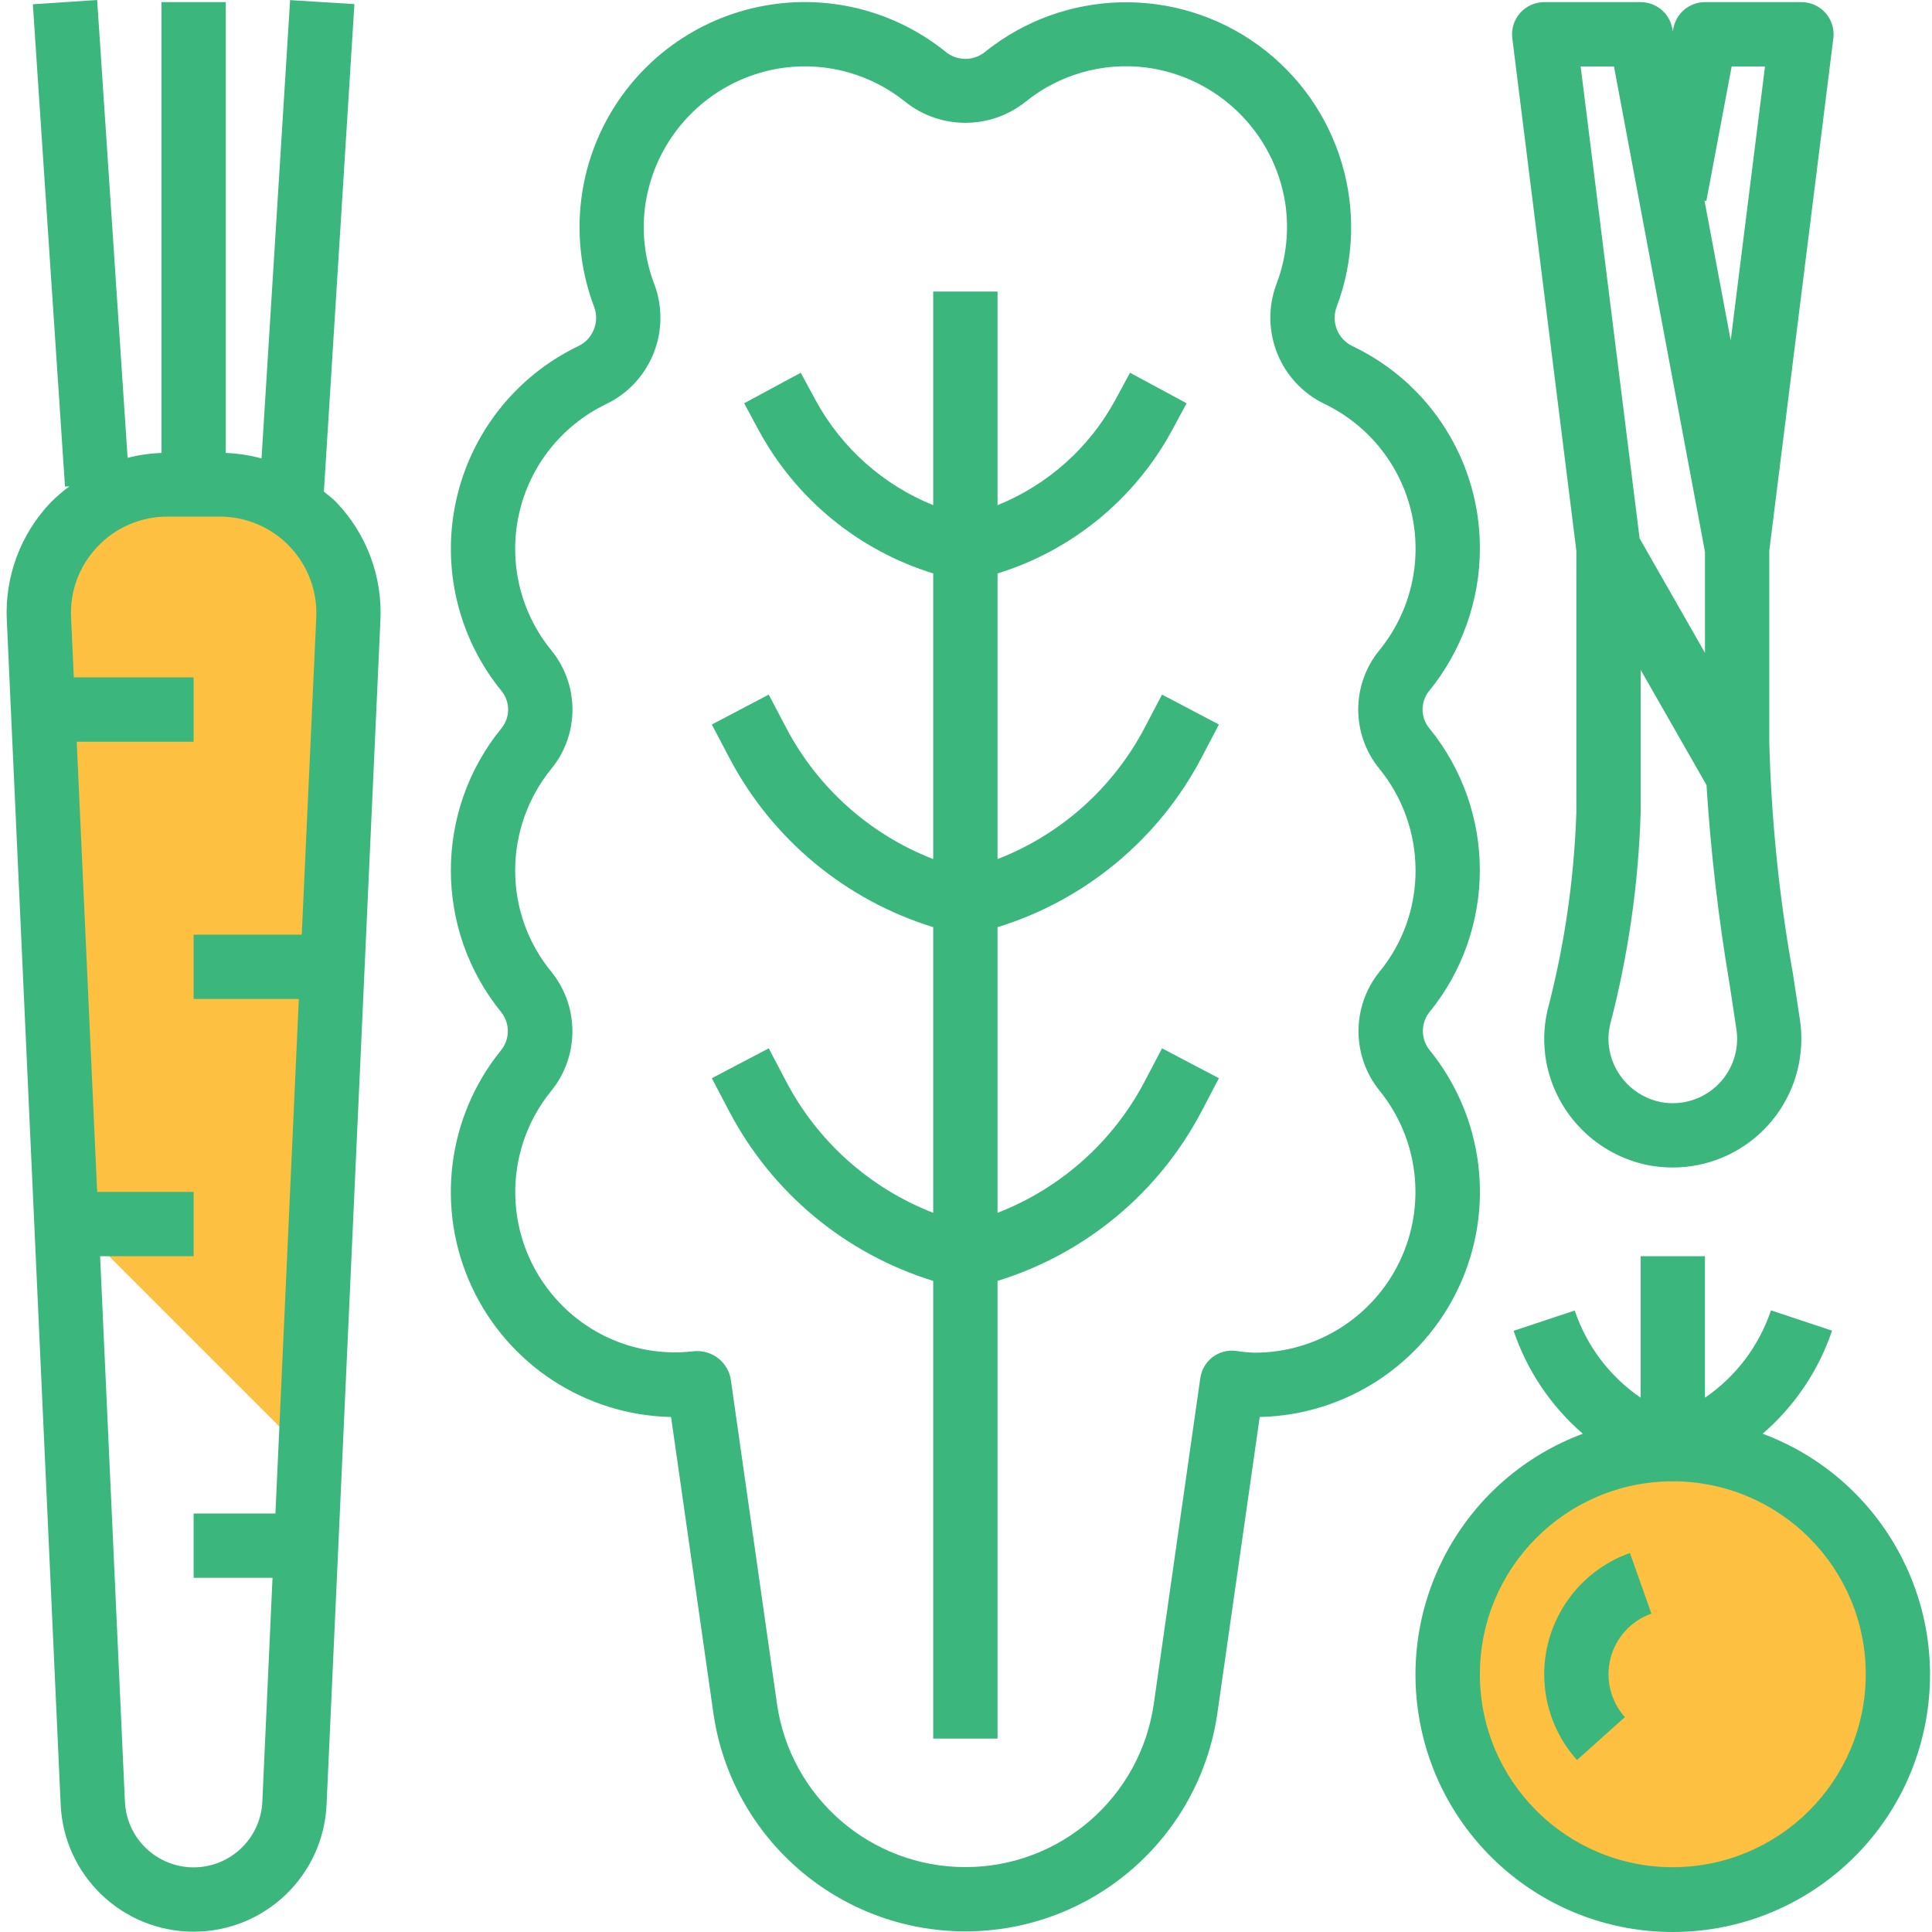
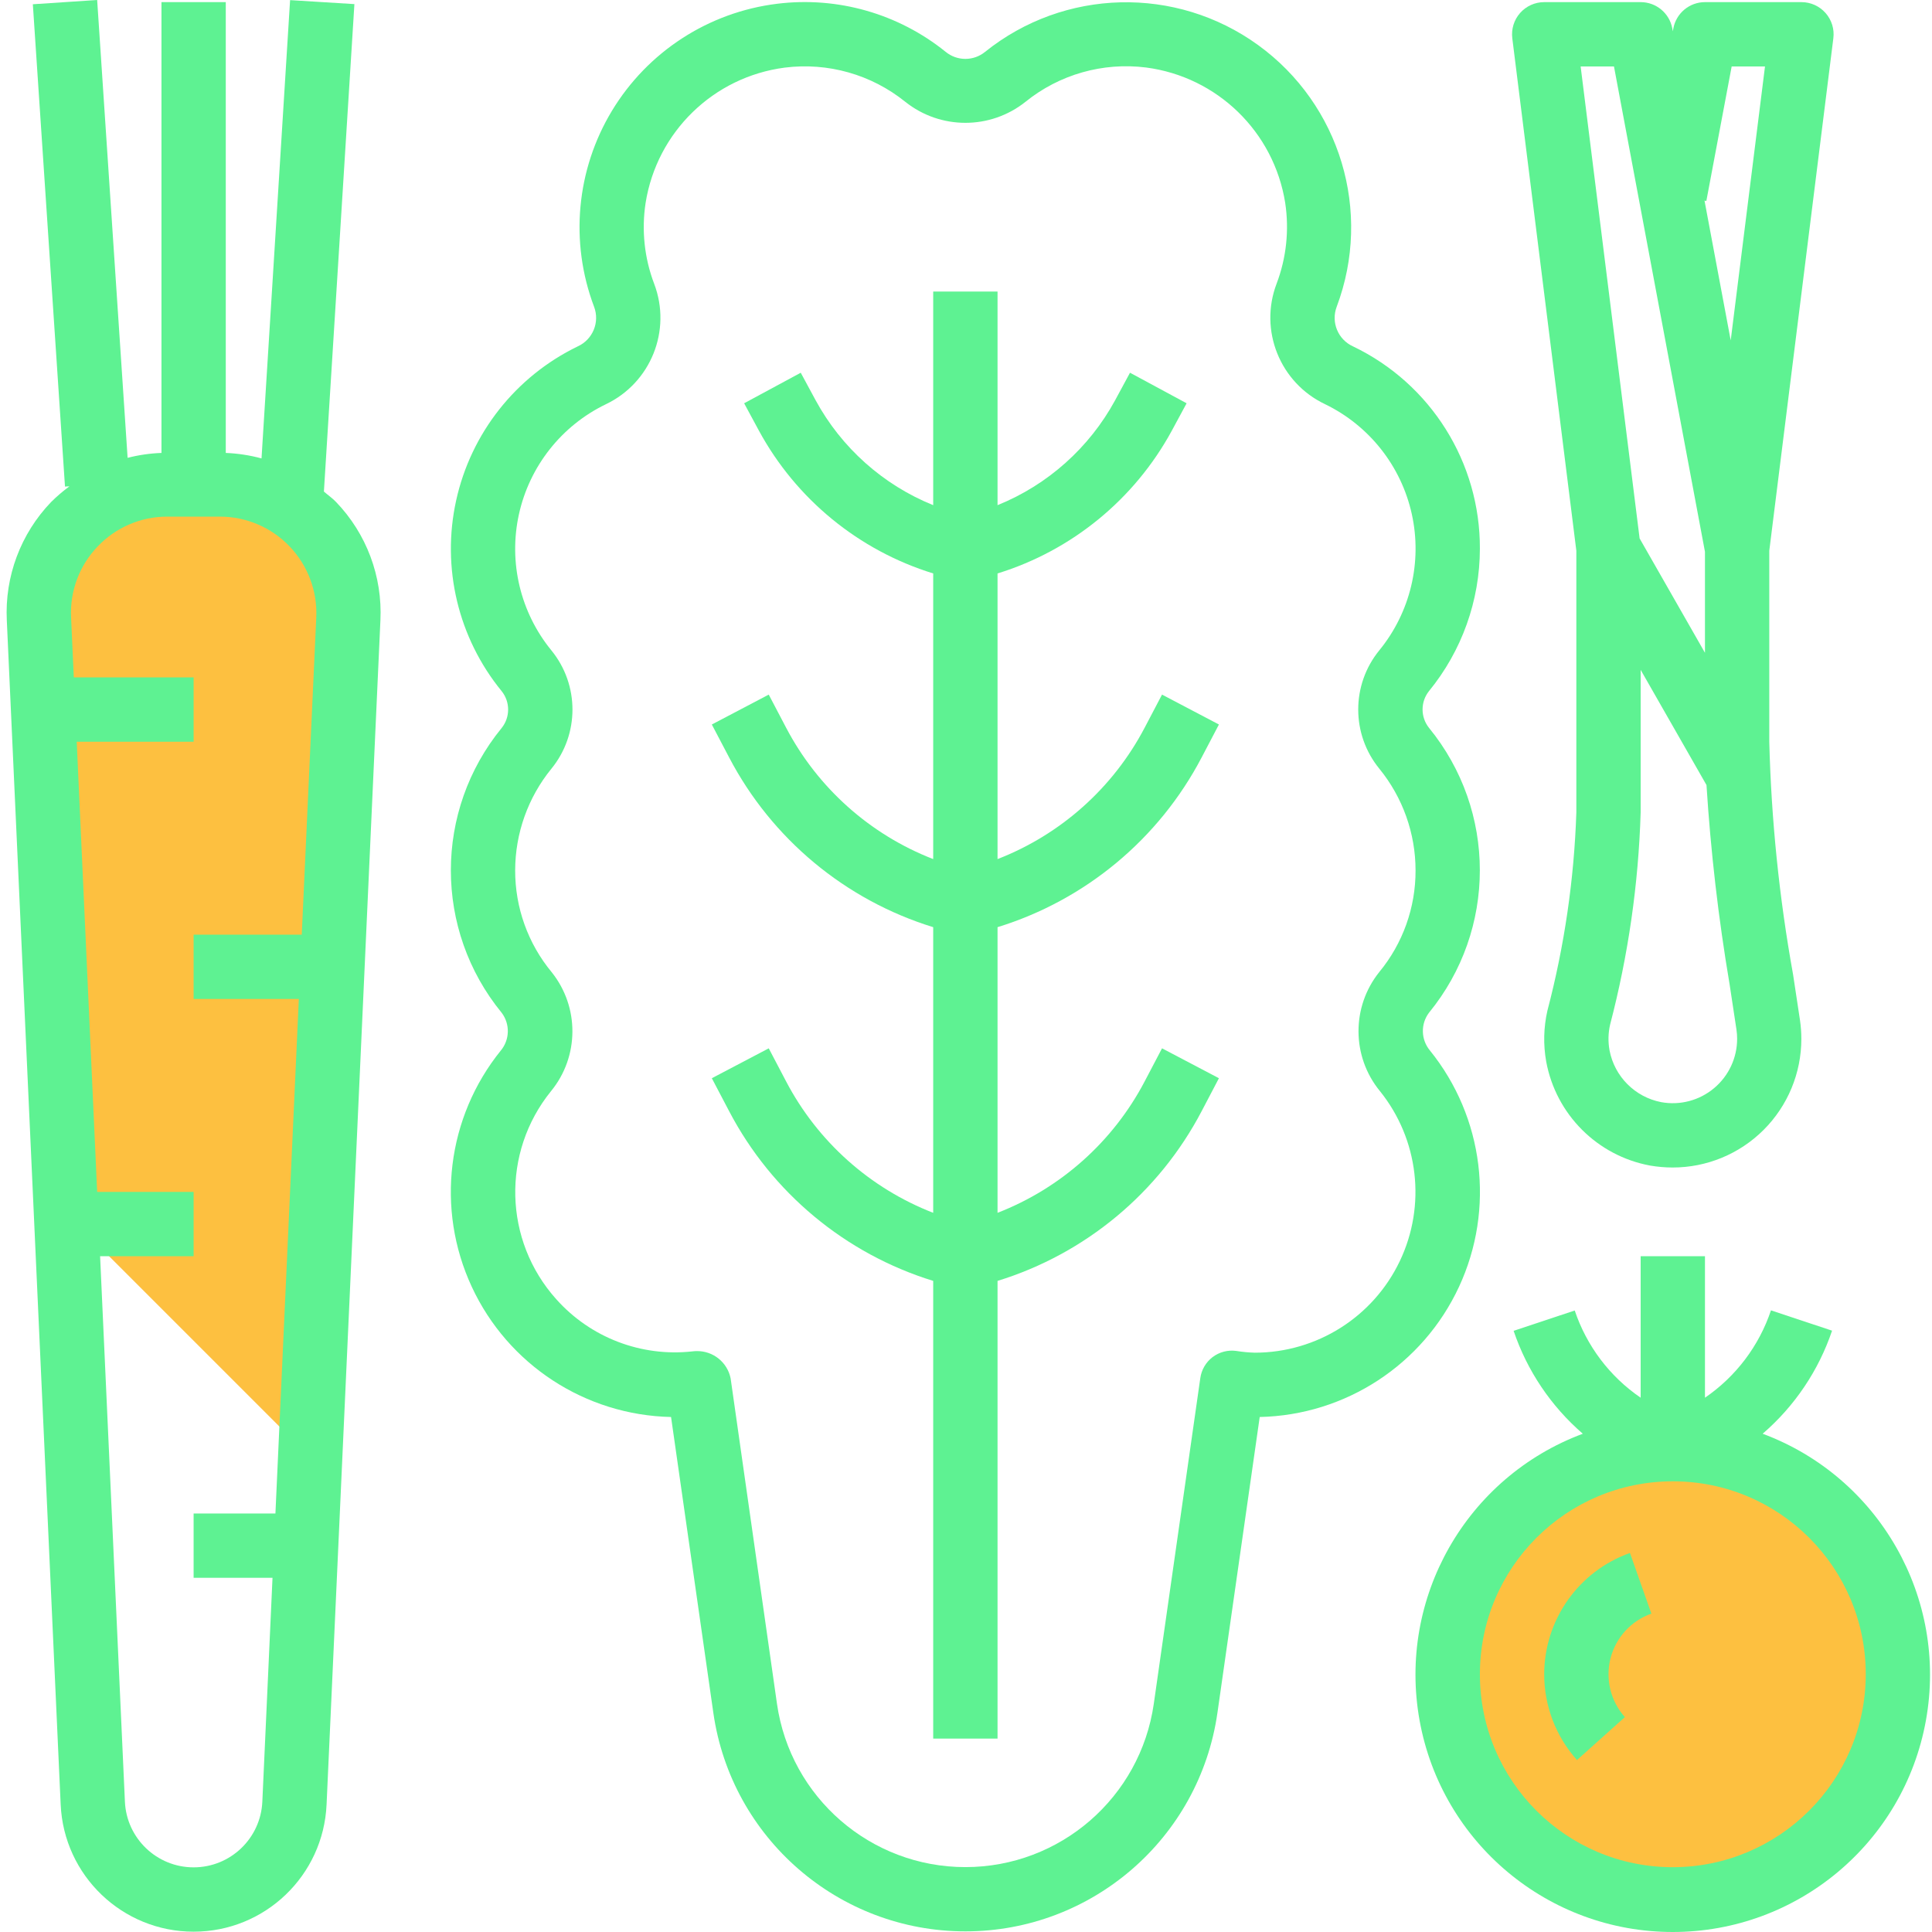
<svg xmlns="http://www.w3.org/2000/svg" width="80" height="80" viewBox="0 0 80 80" fill="none">
  <circle cx="70" cy="69" r="9" fill="#FDC040" />
  <path d="M2 35L3 50.5L12 59.5L13 55L14 38.5V23.5L12 21.5L10 20.5H5L2 22.5V26V35Z" fill="#FDC040" />
-   <path d="M49.756 31.367L50.473 30L48.117 28.762L47.399 30.13C46.093 32.621 43.928 34.555 41.306 35.573V23.745C44.389 22.793 46.977 20.673 48.52 17.838L49.135 16.699L46.791 15.434L46.176 16.572C45.105 18.541 43.383 20.078 41.306 20.918V12.072H38.642V20.918C36.565 20.078 34.843 18.541 33.772 16.572L33.157 15.434L30.813 16.699L31.428 17.838C32.97 20.673 35.559 22.793 38.642 23.745V35.573C36.02 34.555 33.856 32.621 32.55 30.13L31.832 28.762L29.475 30L30.193 31.367C31.961 34.741 35.003 37.27 38.642 38.392V50.22C36.02 49.202 33.856 47.268 32.55 44.777L31.832 43.409L29.475 44.647L30.193 46.014C31.961 49.388 35.003 51.917 38.642 53.039V71.991H41.306V53.039C44.946 51.917 47.987 49.388 49.756 46.014L50.473 44.647L48.117 43.409L47.399 44.777C46.093 47.268 43.928 49.202 41.306 50.22V38.392C44.946 37.27 47.987 34.741 49.756 31.367Z" fill="#3BB77E" />
-   <path d="M72.996 59.361C74.314 58.222 75.304 56.751 75.862 55.1L73.332 54.259C72.839 55.73 71.88 57 70.599 57.876V52.018H67.936V57.876C66.657 57.002 65.699 55.734 65.206 54.265L62.676 55.107C63.233 56.757 64.223 58.229 65.541 59.368C60.713 61.169 57.867 66.169 58.782 71.24C59.698 76.311 64.112 80 69.265 80C74.418 80 78.833 76.311 79.748 71.24C80.664 66.169 77.817 61.169 72.989 59.368L72.996 59.361ZM69.268 77.317C64.856 77.317 61.279 73.74 61.279 69.328C61.279 64.915 64.856 61.338 69.268 61.338C73.68 61.338 77.257 64.915 77.257 69.328C77.253 73.738 73.678 77.312 69.268 77.317Z" fill="#3BB77E" />
-   <path d="M75.915 1.584C75.963 1.205 75.845 0.824 75.592 0.538C75.34 0.252 74.976 0.088 74.594 0.088H70.599C69.959 0.088 69.409 0.544 69.29 1.174L69.268 1.296L69.246 1.174C69.127 0.544 68.577 0.088 67.936 0.088H63.942C63.56 0.088 63.197 0.252 62.944 0.538C62.691 0.824 62.574 1.205 62.621 1.584L65.273 22.806V33.643C65.181 36.414 64.779 39.166 64.075 41.848C63.917 42.54 63.9 43.259 64.025 43.958C64.428 46.145 66.138 47.857 68.324 48.263C68.632 48.316 68.943 48.343 69.256 48.344C70.67 48.346 72.026 47.786 73.027 46.787C74.028 45.788 74.59 44.432 74.59 43.018C74.59 42.759 74.571 42.501 74.534 42.246L74.247 40.35C73.673 37.167 73.344 33.946 73.262 30.713V22.806L75.915 1.584ZM65.451 2.751H66.831L70.599 22.848V27.031L67.893 22.295L65.451 2.751ZM70.98 45.055C70.37 45.569 69.562 45.782 68.778 45.636C67.698 45.423 66.855 44.576 66.648 43.496C66.583 43.143 66.59 42.781 66.67 42.431C67.421 39.559 67.846 36.61 67.936 33.643V27.737L70.662 32.507C70.837 35.27 71.156 38.022 71.618 40.752L71.903 42.633C71.922 42.759 71.931 42.887 71.931 43.015C71.931 43.802 71.583 44.549 70.98 45.055ZM71.665 14.094L70.58 8.307L70.656 8.322L71.705 2.751H73.085L71.665 14.094Z" fill="#3BB77E" />
-   <path d="M61.279 22.724C61.293 19.152 59.251 15.891 56.031 14.346C55.403 14.064 55.105 13.341 55.351 12.698C56.83 8.767 55.498 4.332 52.097 1.867C48.696 -0.598 44.067 -0.483 40.792 2.146C40.316 2.536 39.632 2.536 39.157 2.146C37.197 0.564 34.679 -0.154 32.179 0.156C29.341 0.505 26.821 2.138 25.341 4.585C23.862 7.032 23.588 10.022 24.598 12.698C24.844 13.341 24.545 14.064 23.917 14.346C21.353 15.59 19.5 17.939 18.888 20.723C18.275 23.505 18.97 26.415 20.775 28.622C21.129 29.066 21.129 29.697 20.775 30.142C17.967 33.573 17.967 38.508 20.775 41.939C21.126 42.406 21.11 43.051 20.738 43.5C18.504 46.265 18.038 50.06 19.535 53.283C21.032 56.507 24.233 58.599 27.787 58.675L29.538 70.926C30.281 76.118 34.729 79.974 39.974 79.974C45.219 79.974 49.667 76.118 50.411 70.926L52.162 58.675C55.716 58.599 58.918 56.506 60.415 53.282C61.912 50.056 61.444 46.26 59.208 43.496C58.836 43.047 58.82 42.401 59.171 41.935C61.979 38.505 61.979 33.569 59.171 30.138C58.817 29.693 58.817 29.062 59.171 28.617C60.531 26.954 61.275 24.873 61.279 22.724ZM57.114 31.829C58.084 33.018 58.614 34.505 58.615 36.039C58.621 37.575 58.089 39.066 57.112 40.251C55.957 41.693 55.967 43.748 57.138 45.178C58.745 47.173 59.065 49.914 57.96 52.226C56.855 54.538 54.521 56.01 51.958 56.012C51.7 56.004 51.443 55.98 51.189 55.939C50.841 55.891 50.489 55.984 50.209 56.196C49.931 56.409 49.748 56.723 49.701 57.071L47.776 70.551C47.219 74.432 43.894 77.313 39.974 77.313C36.054 77.313 32.729 74.432 32.173 70.551L30.254 57.078C30.121 56.41 29.528 55.934 28.848 55.946C28.788 55.946 28.729 55.95 28.67 55.958C26.553 56.193 24.453 55.389 23.035 53.799C20.854 51.371 20.762 47.717 22.817 45.182C23.988 43.751 23.998 41.697 22.843 40.255C21.862 39.07 21.328 37.578 21.332 36.039C21.334 34.505 21.864 33.018 22.834 31.829C23.995 30.404 23.995 28.359 22.834 26.934C21.546 25.359 21.05 23.281 21.488 21.294C21.926 19.307 23.25 17.629 25.081 16.742C26.948 15.855 27.822 13.684 27.088 11.752C26.682 10.685 26.56 9.531 26.733 8.403C27.198 5.465 29.543 3.183 32.494 2.8C34.281 2.574 36.083 3.085 37.486 4.216C38.942 5.376 41.006 5.376 42.463 4.216C43.864 3.083 45.667 2.57 47.455 2.795C50.405 3.179 52.75 5.459 53.217 8.398C53.388 9.526 53.266 10.68 52.861 11.746C52.127 13.679 53 15.85 54.867 16.736C56.698 17.624 58.022 19.301 58.46 21.288C58.898 23.275 58.401 25.354 57.114 26.929C55.95 28.355 55.95 30.403 57.114 31.829Z" fill="#3BB77E" />
-   <path d="M0.282 25.689L2.512 74.717C2.641 77.665 5.068 79.987 8.017 79.987C10.967 79.987 13.393 77.665 13.523 74.717L15.752 25.689C15.841 23.871 15.177 22.098 13.915 20.786C13.76 20.624 13.579 20.5 13.412 20.355L14.675 0.17L12.012 0.005L10.829 18.982C10.345 18.851 9.849 18.775 9.349 18.755V0.088H6.686V18.755C6.212 18.772 5.742 18.84 5.284 18.958L4.023 0L1.36 0.176L2.691 20.148L2.876 20.137C2.608 20.334 2.354 20.552 2.118 20.786C0.856 22.098 0.192 23.872 0.282 25.689ZM4.045 22.627C4.797 21.835 5.842 21.388 6.933 21.392H9.101C10.193 21.391 11.238 21.837 11.992 22.626C12.746 23.414 13.146 24.478 13.096 25.568L12.495 38.702H8.017V41.365H12.374L11.405 62.67H8.017V65.333H11.284L10.863 74.598C10.797 76.122 9.542 77.323 8.017 77.323C6.493 77.323 5.238 76.122 5.172 74.598L4.145 52.018H8.017V49.355H4.023L3.177 30.713H8.017V28.05H3.056L2.943 25.568C2.889 24.477 3.288 23.413 4.045 22.627Z" fill="#3BB77E" />
-   <path d="M63.942 69.328C63.941 70.638 64.424 71.903 65.299 72.879L67.283 71.102C66.691 70.441 66.468 69.527 66.688 68.667C66.908 67.806 67.542 67.112 68.38 66.817L67.493 64.305C65.367 65.06 63.945 67.071 63.942 69.328Z" fill="#3BB77E" />
+   <path d="M49.756 31.367L50.473 30L48.117 28.762L47.399 30.13C46.093 32.621 43.928 34.555 41.306 35.573V23.745C44.389 22.793 46.977 20.673 48.52 17.838L49.135 16.699L46.791 15.434L46.176 16.572C45.105 18.541 43.383 20.078 41.306 20.918V12.072H38.642V20.918C36.565 20.078 34.843 18.541 33.772 16.572L33.157 15.434L30.813 16.699L31.428 17.838C32.97 20.673 35.559 22.793 38.642 23.745V35.573C36.02 34.555 33.856 32.621 32.55 30.13L31.832 28.762L29.475 30L30.193 31.367C31.961 34.741 35.003 37.27 38.642 38.392V50.22C36.02 49.202 33.856 47.268 32.55 44.777L31.832 43.409L29.475 44.647L30.193 46.014C31.961 49.388 35.003 51.917 38.642 53.039V71.991H41.306V53.039C44.946 51.917 47.987 49.388 49.756 46.014L50.473 44.647L48.117 43.409L47.399 44.777C46.093 47.268 43.928 49.202 41.306 50.22V38.392C44.946 37.27 47.987 34.741 49.756 31.367Z" fill="#5EF292" />
+   <path d="M72.996 59.361C74.314 58.222 75.304 56.751 75.862 55.1L73.332 54.259C72.839 55.73 71.88 57 70.599 57.876V52.018H67.936V57.876C66.657 57.002 65.699 55.734 65.206 54.265L62.676 55.107C63.233 56.757 64.223 58.229 65.541 59.368C60.713 61.169 57.867 66.169 58.782 71.24C59.698 76.311 64.112 80 69.265 80C74.418 80 78.833 76.311 79.748 71.24C80.664 66.169 77.817 61.169 72.989 59.368L72.996 59.361ZM69.268 77.317C64.856 77.317 61.279 73.74 61.279 69.328C61.279 64.915 64.856 61.338 69.268 61.338C73.68 61.338 77.257 64.915 77.257 69.328C77.253 73.738 73.678 77.312 69.268 77.317Z" fill="#5EF292" />
+   <path d="M75.915 1.584C75.963 1.205 75.845 0.824 75.592 0.538C75.34 0.252 74.976 0.088 74.594 0.088H70.599C69.959 0.088 69.409 0.544 69.29 1.174L69.268 1.296L69.246 1.174C69.127 0.544 68.577 0.088 67.936 0.088H63.942C63.56 0.088 63.197 0.252 62.944 0.538C62.691 0.824 62.574 1.205 62.621 1.584L65.273 22.806V33.643C65.181 36.414 64.779 39.166 64.075 41.848C63.917 42.54 63.9 43.259 64.025 43.958C64.428 46.145 66.138 47.857 68.324 48.263C68.632 48.316 68.943 48.343 69.256 48.344C70.67 48.346 72.026 47.786 73.027 46.787C74.028 45.788 74.59 44.432 74.59 43.018C74.59 42.759 74.571 42.501 74.534 42.246L74.247 40.35C73.673 37.167 73.344 33.946 73.262 30.713V22.806L75.915 1.584ZM65.451 2.751H66.831L70.599 22.848V27.031L67.893 22.295L65.451 2.751ZM70.98 45.055C70.37 45.569 69.562 45.782 68.778 45.636C67.698 45.423 66.855 44.576 66.648 43.496C66.583 43.143 66.59 42.781 66.67 42.431C67.421 39.559 67.846 36.61 67.936 33.643V27.737L70.662 32.507C70.837 35.27 71.156 38.022 71.618 40.752L71.903 42.633C71.922 42.759 71.931 42.887 71.931 43.015C71.931 43.802 71.583 44.549 70.98 45.055ZM71.665 14.094L70.58 8.307L70.656 8.322L71.705 2.751H73.085L71.665 14.094Z" fill="#5EF292" />
+   <path d="M61.279 22.724C61.293 19.152 59.251 15.891 56.031 14.346C55.403 14.064 55.105 13.341 55.351 12.698C56.83 8.767 55.498 4.332 52.097 1.867C48.696 -0.598 44.067 -0.483 40.792 2.146C40.316 2.536 39.632 2.536 39.157 2.146C37.197 0.564 34.679 -0.154 32.179 0.156C29.341 0.505 26.821 2.138 25.341 4.585C23.862 7.032 23.588 10.022 24.598 12.698C24.844 13.341 24.545 14.064 23.917 14.346C21.353 15.59 19.5 17.939 18.888 20.723C18.275 23.505 18.97 26.415 20.775 28.622C21.129 29.066 21.129 29.697 20.775 30.142C17.967 33.573 17.967 38.508 20.775 41.939C21.126 42.406 21.11 43.051 20.738 43.5C18.504 46.265 18.038 50.06 19.535 53.283C21.032 56.507 24.233 58.599 27.787 58.675L29.538 70.926C30.281 76.118 34.729 79.974 39.974 79.974C45.219 79.974 49.667 76.118 50.411 70.926L52.162 58.675C55.716 58.599 58.918 56.506 60.415 53.282C61.912 50.056 61.444 46.26 59.208 43.496C58.836 43.047 58.82 42.401 59.171 41.935C61.979 38.505 61.979 33.569 59.171 30.138C58.817 29.693 58.817 29.062 59.171 28.617C60.531 26.954 61.275 24.873 61.279 22.724ZM57.114 31.829C58.084 33.018 58.614 34.505 58.615 36.039C58.621 37.575 58.089 39.066 57.112 40.251C55.957 41.693 55.967 43.748 57.138 45.178C58.745 47.173 59.065 49.914 57.96 52.226C56.855 54.538 54.521 56.01 51.958 56.012C51.7 56.004 51.443 55.98 51.189 55.939C50.841 55.891 50.489 55.984 50.209 56.196C49.931 56.409 49.748 56.723 49.701 57.071L47.776 70.551C47.219 74.432 43.894 77.313 39.974 77.313C36.054 77.313 32.729 74.432 32.173 70.551L30.254 57.078C30.121 56.41 29.528 55.934 28.848 55.946C28.788 55.946 28.729 55.95 28.67 55.958C26.553 56.193 24.453 55.389 23.035 53.799C20.854 51.371 20.762 47.717 22.817 45.182C23.988 43.751 23.998 41.697 22.843 40.255C21.862 39.07 21.328 37.578 21.332 36.039C21.334 34.505 21.864 33.018 22.834 31.829C23.995 30.404 23.995 28.359 22.834 26.934C21.546 25.359 21.05 23.281 21.488 21.294C21.926 19.307 23.25 17.629 25.081 16.742C26.948 15.855 27.822 13.684 27.088 11.752C26.682 10.685 26.56 9.531 26.733 8.403C27.198 5.465 29.543 3.183 32.494 2.8C34.281 2.574 36.083 3.085 37.486 4.216C38.942 5.376 41.006 5.376 42.463 4.216C43.864 3.083 45.667 2.57 47.455 2.795C50.405 3.179 52.75 5.459 53.217 8.398C53.388 9.526 53.266 10.68 52.861 11.746C52.127 13.679 53 15.85 54.867 16.736C56.698 17.624 58.022 19.301 58.46 21.288C58.898 23.275 58.401 25.354 57.114 26.929C55.95 28.355 55.95 30.403 57.114 31.829Z" fill="#5EF292" />
+   <path d="M0.282 25.689L2.512 74.717C2.641 77.665 5.068 79.987 8.017 79.987C10.967 79.987 13.393 77.665 13.523 74.717L15.752 25.689C15.841 23.871 15.177 22.098 13.915 20.786C13.76 20.624 13.579 20.5 13.412 20.355L14.675 0.17L12.012 0.005L10.829 18.982C10.345 18.851 9.849 18.775 9.349 18.755V0.088H6.686V18.755C6.212 18.772 5.742 18.84 5.284 18.958L4.023 0L1.36 0.176L2.691 20.148L2.876 20.137C2.608 20.334 2.354 20.552 2.118 20.786C0.856 22.098 0.192 23.872 0.282 25.689ZM4.045 22.627C4.797 21.835 5.842 21.388 6.933 21.392H9.101C10.193 21.391 11.238 21.837 11.992 22.626C12.746 23.414 13.146 24.478 13.096 25.568L12.495 38.702H8.017V41.365H12.374L11.405 62.67H8.017V65.333H11.284L10.863 74.598C10.797 76.122 9.542 77.323 8.017 77.323C6.493 77.323 5.238 76.122 5.172 74.598L4.145 52.018H8.017V49.355H4.023L3.177 30.713H8.017V28.05H3.056L2.943 25.568C2.889 24.477 3.288 23.413 4.045 22.627Z" fill="#5EF292" />
+   <path d="M63.942 69.328C63.941 70.638 64.424 71.903 65.299 72.879L67.283 71.102C66.691 70.441 66.468 69.527 66.688 68.667C66.908 67.806 67.542 67.112 68.38 66.817L67.493 64.305C65.367 65.06 63.945 67.071 63.942 69.328Z" fill="#5EF292" />
</svg>
